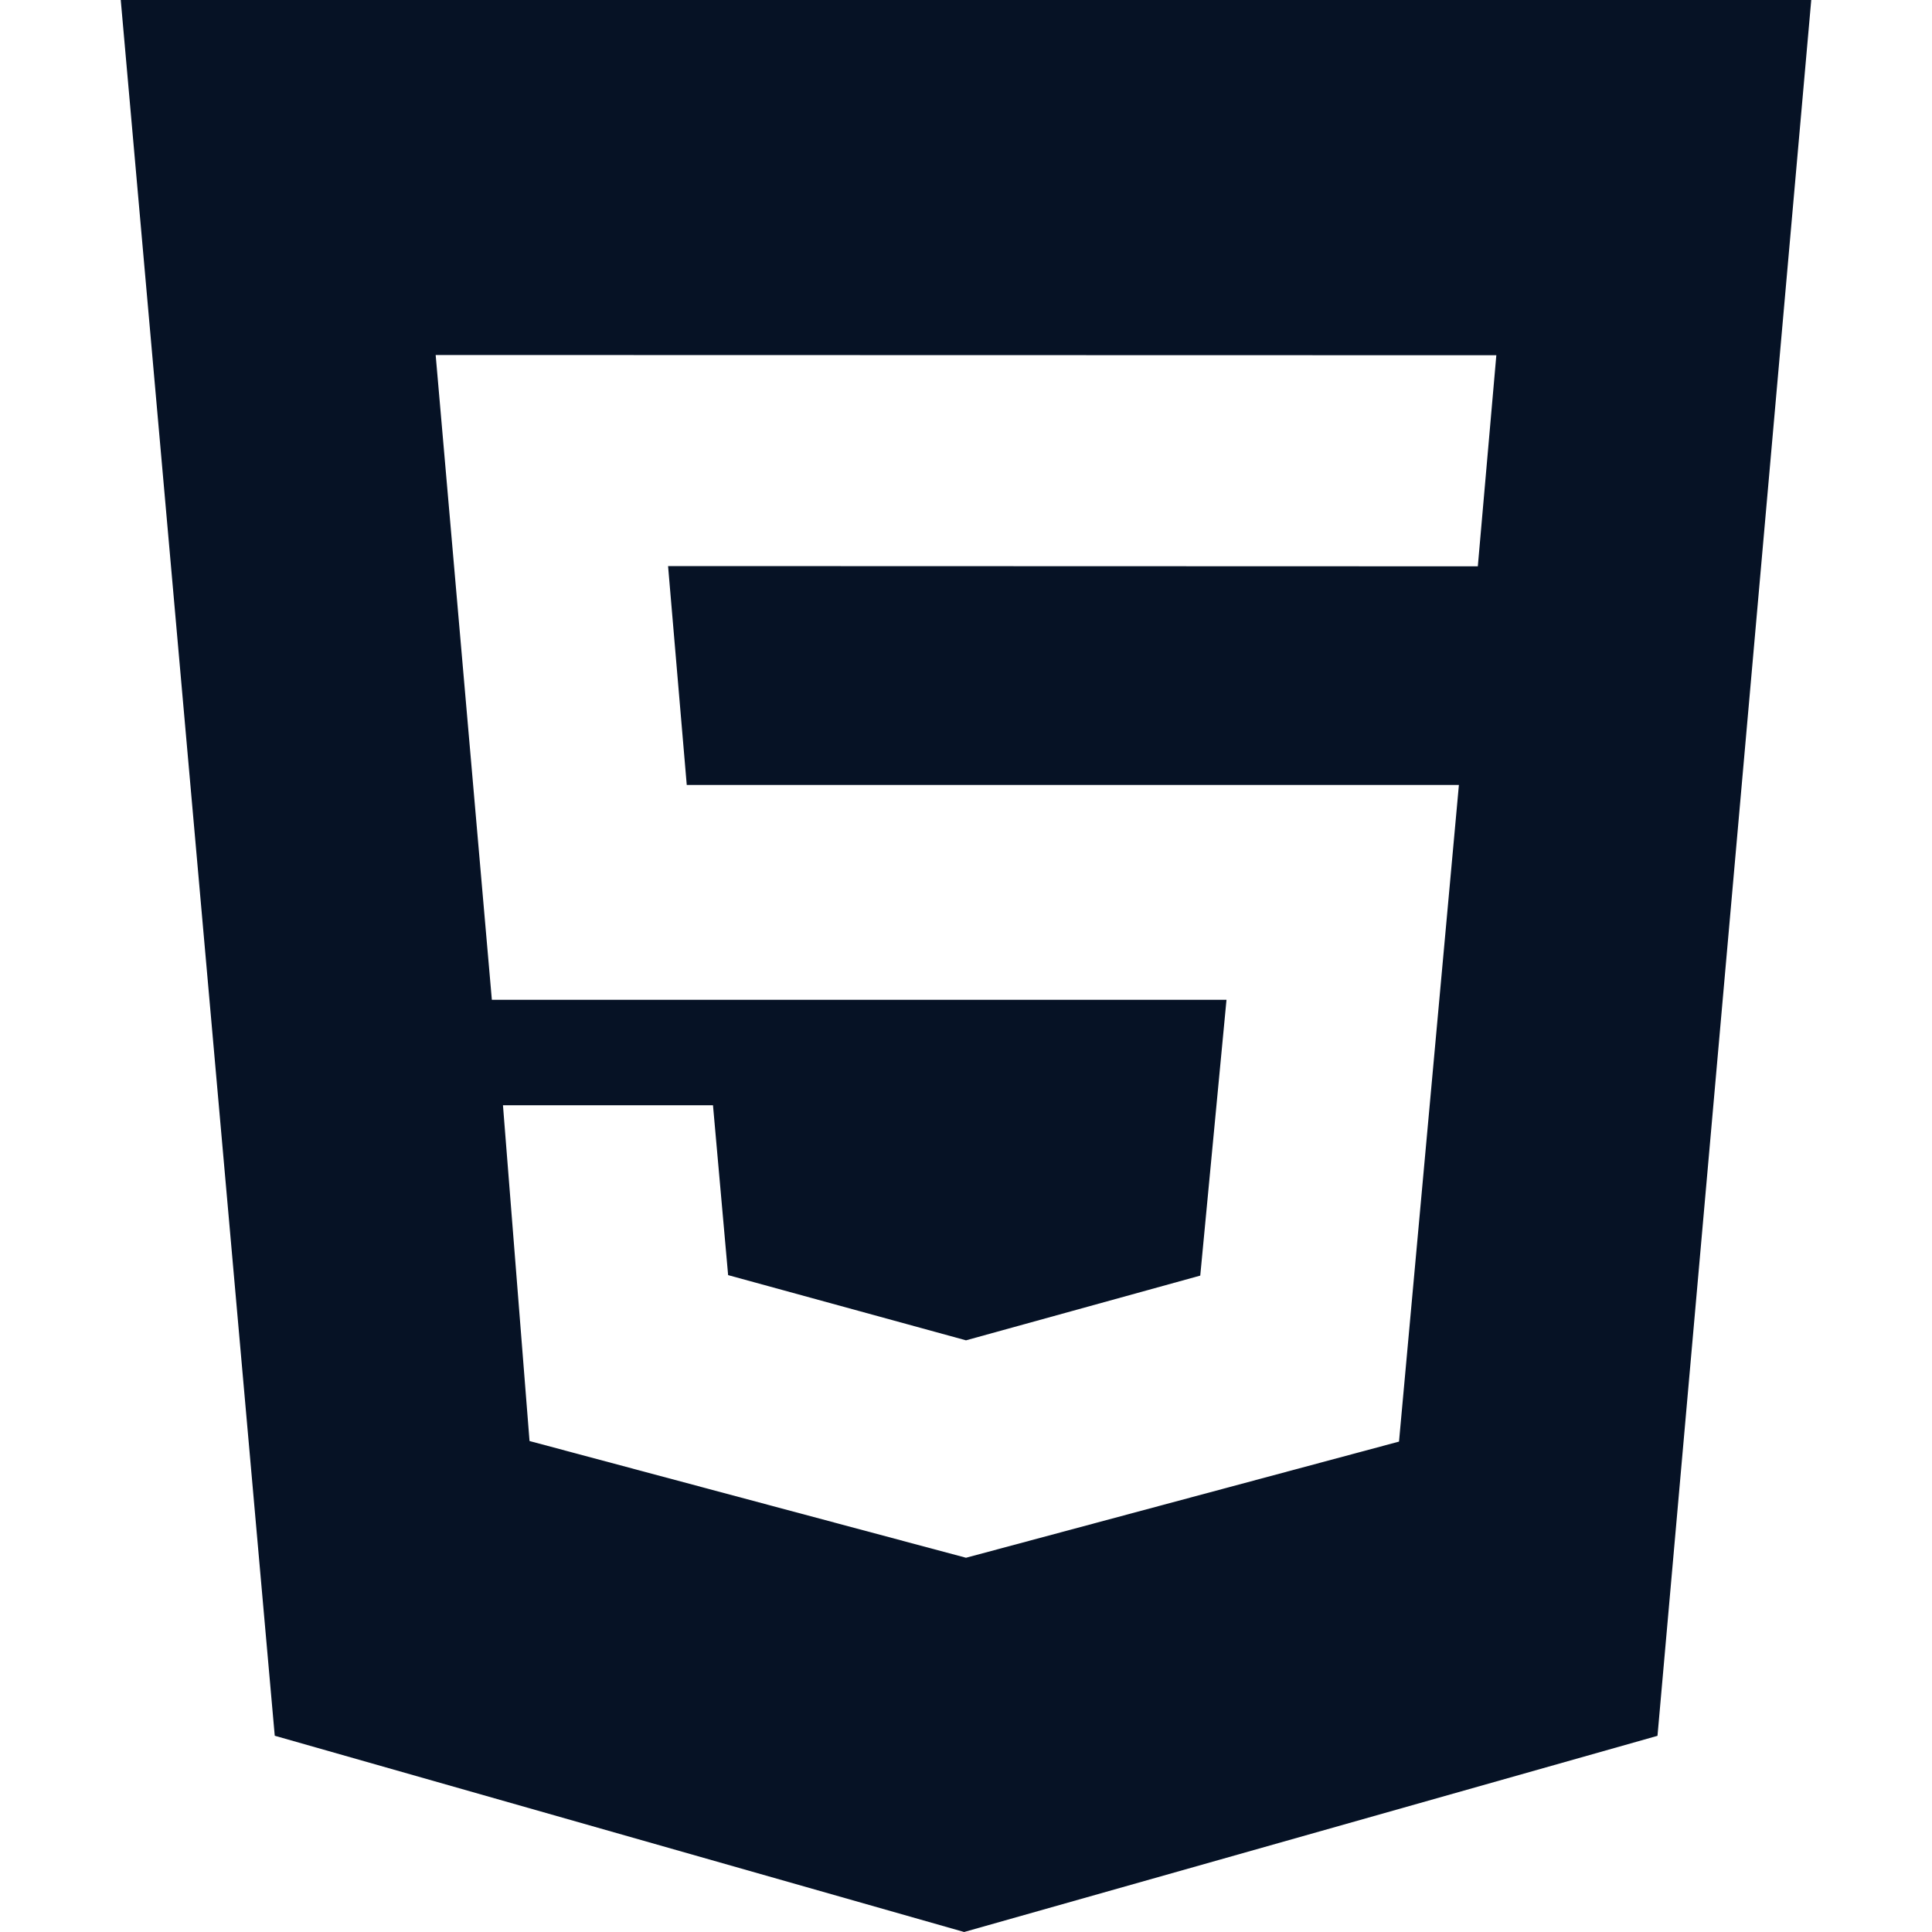
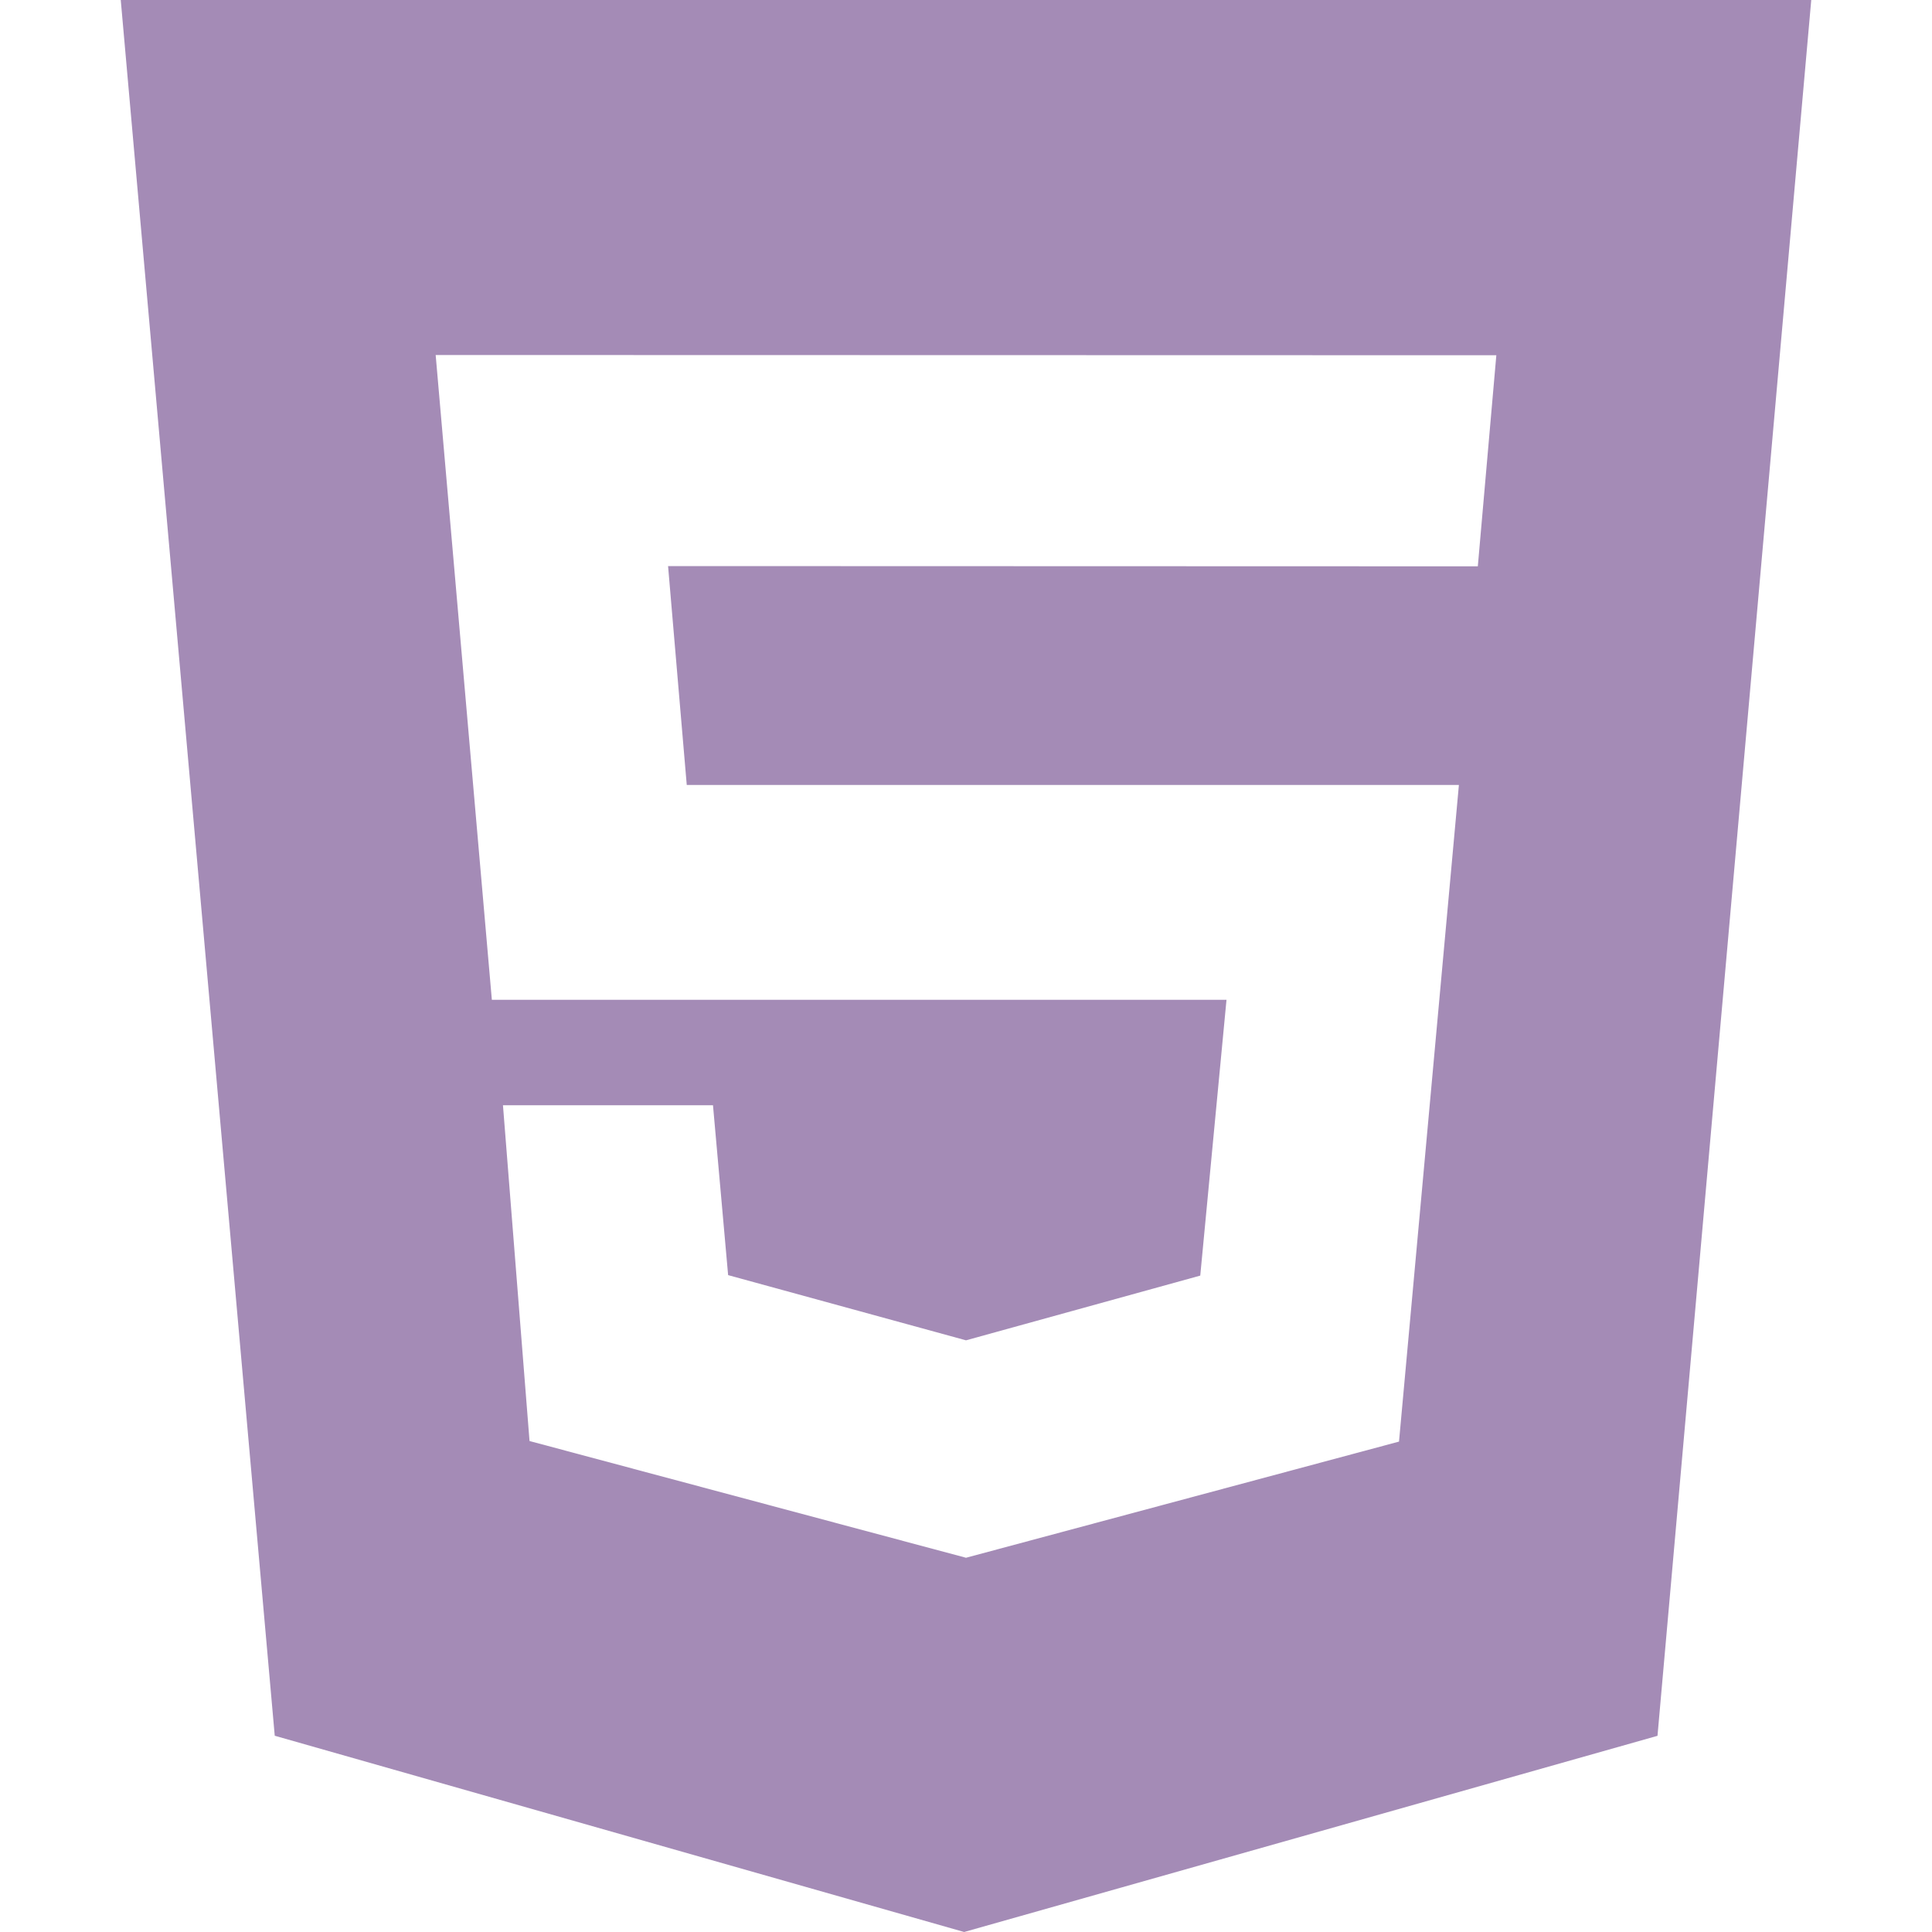
- <svg xmlns="http://www.w3.org/2000/svg" role="img" viewBox="0 0 24 24" fill="#061225">
+ <svg xmlns="http://www.w3.org/2000/svg" role="img" viewBox="0 0 24 24" fill="#a48bb6">
  <path d="M1.5 0h21l-1.91 21.563L11.977 24l-8.564-2.438L1.5 0zm7.031 9.75l-.232-2.718 10.059.003.23-2.622L5.412 4.41l.698 8.01h9.126l-.326 3.426-2.91.804-2.955-.81-.188-2.11H6.248l.33 4.171L12 19.351l5.379-1.443.744-8.157H8.531z" />
</svg>
